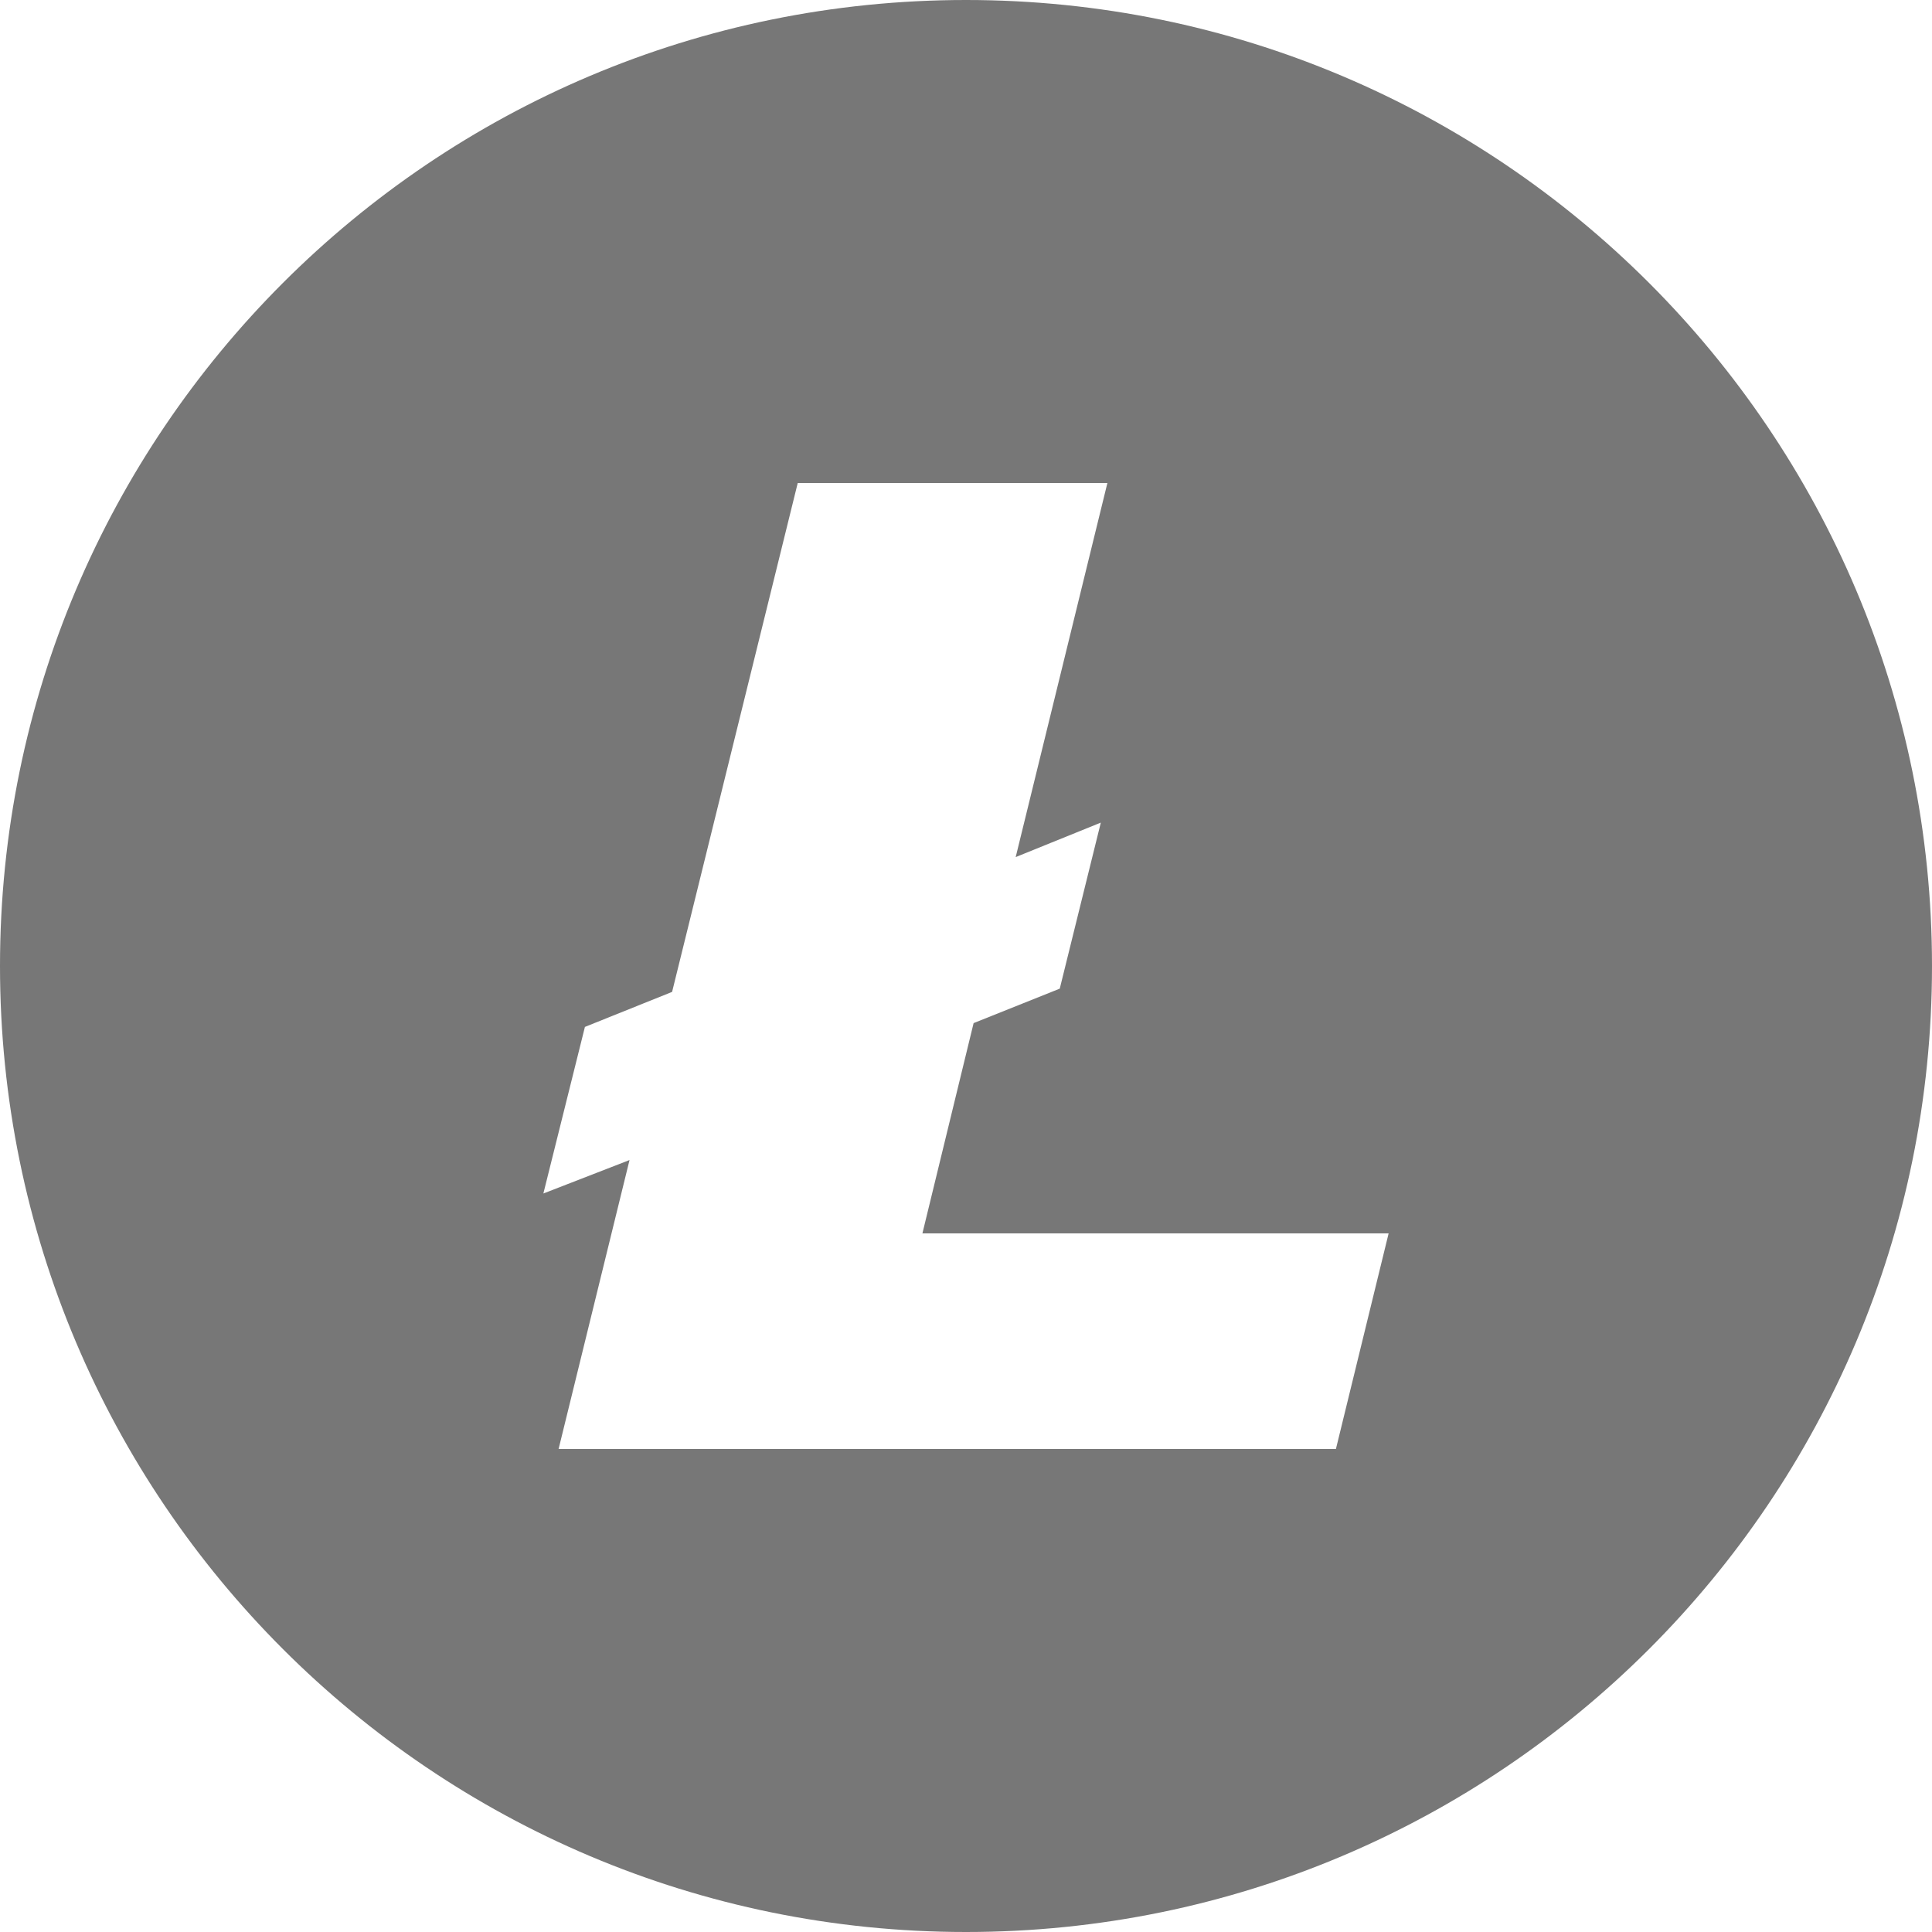
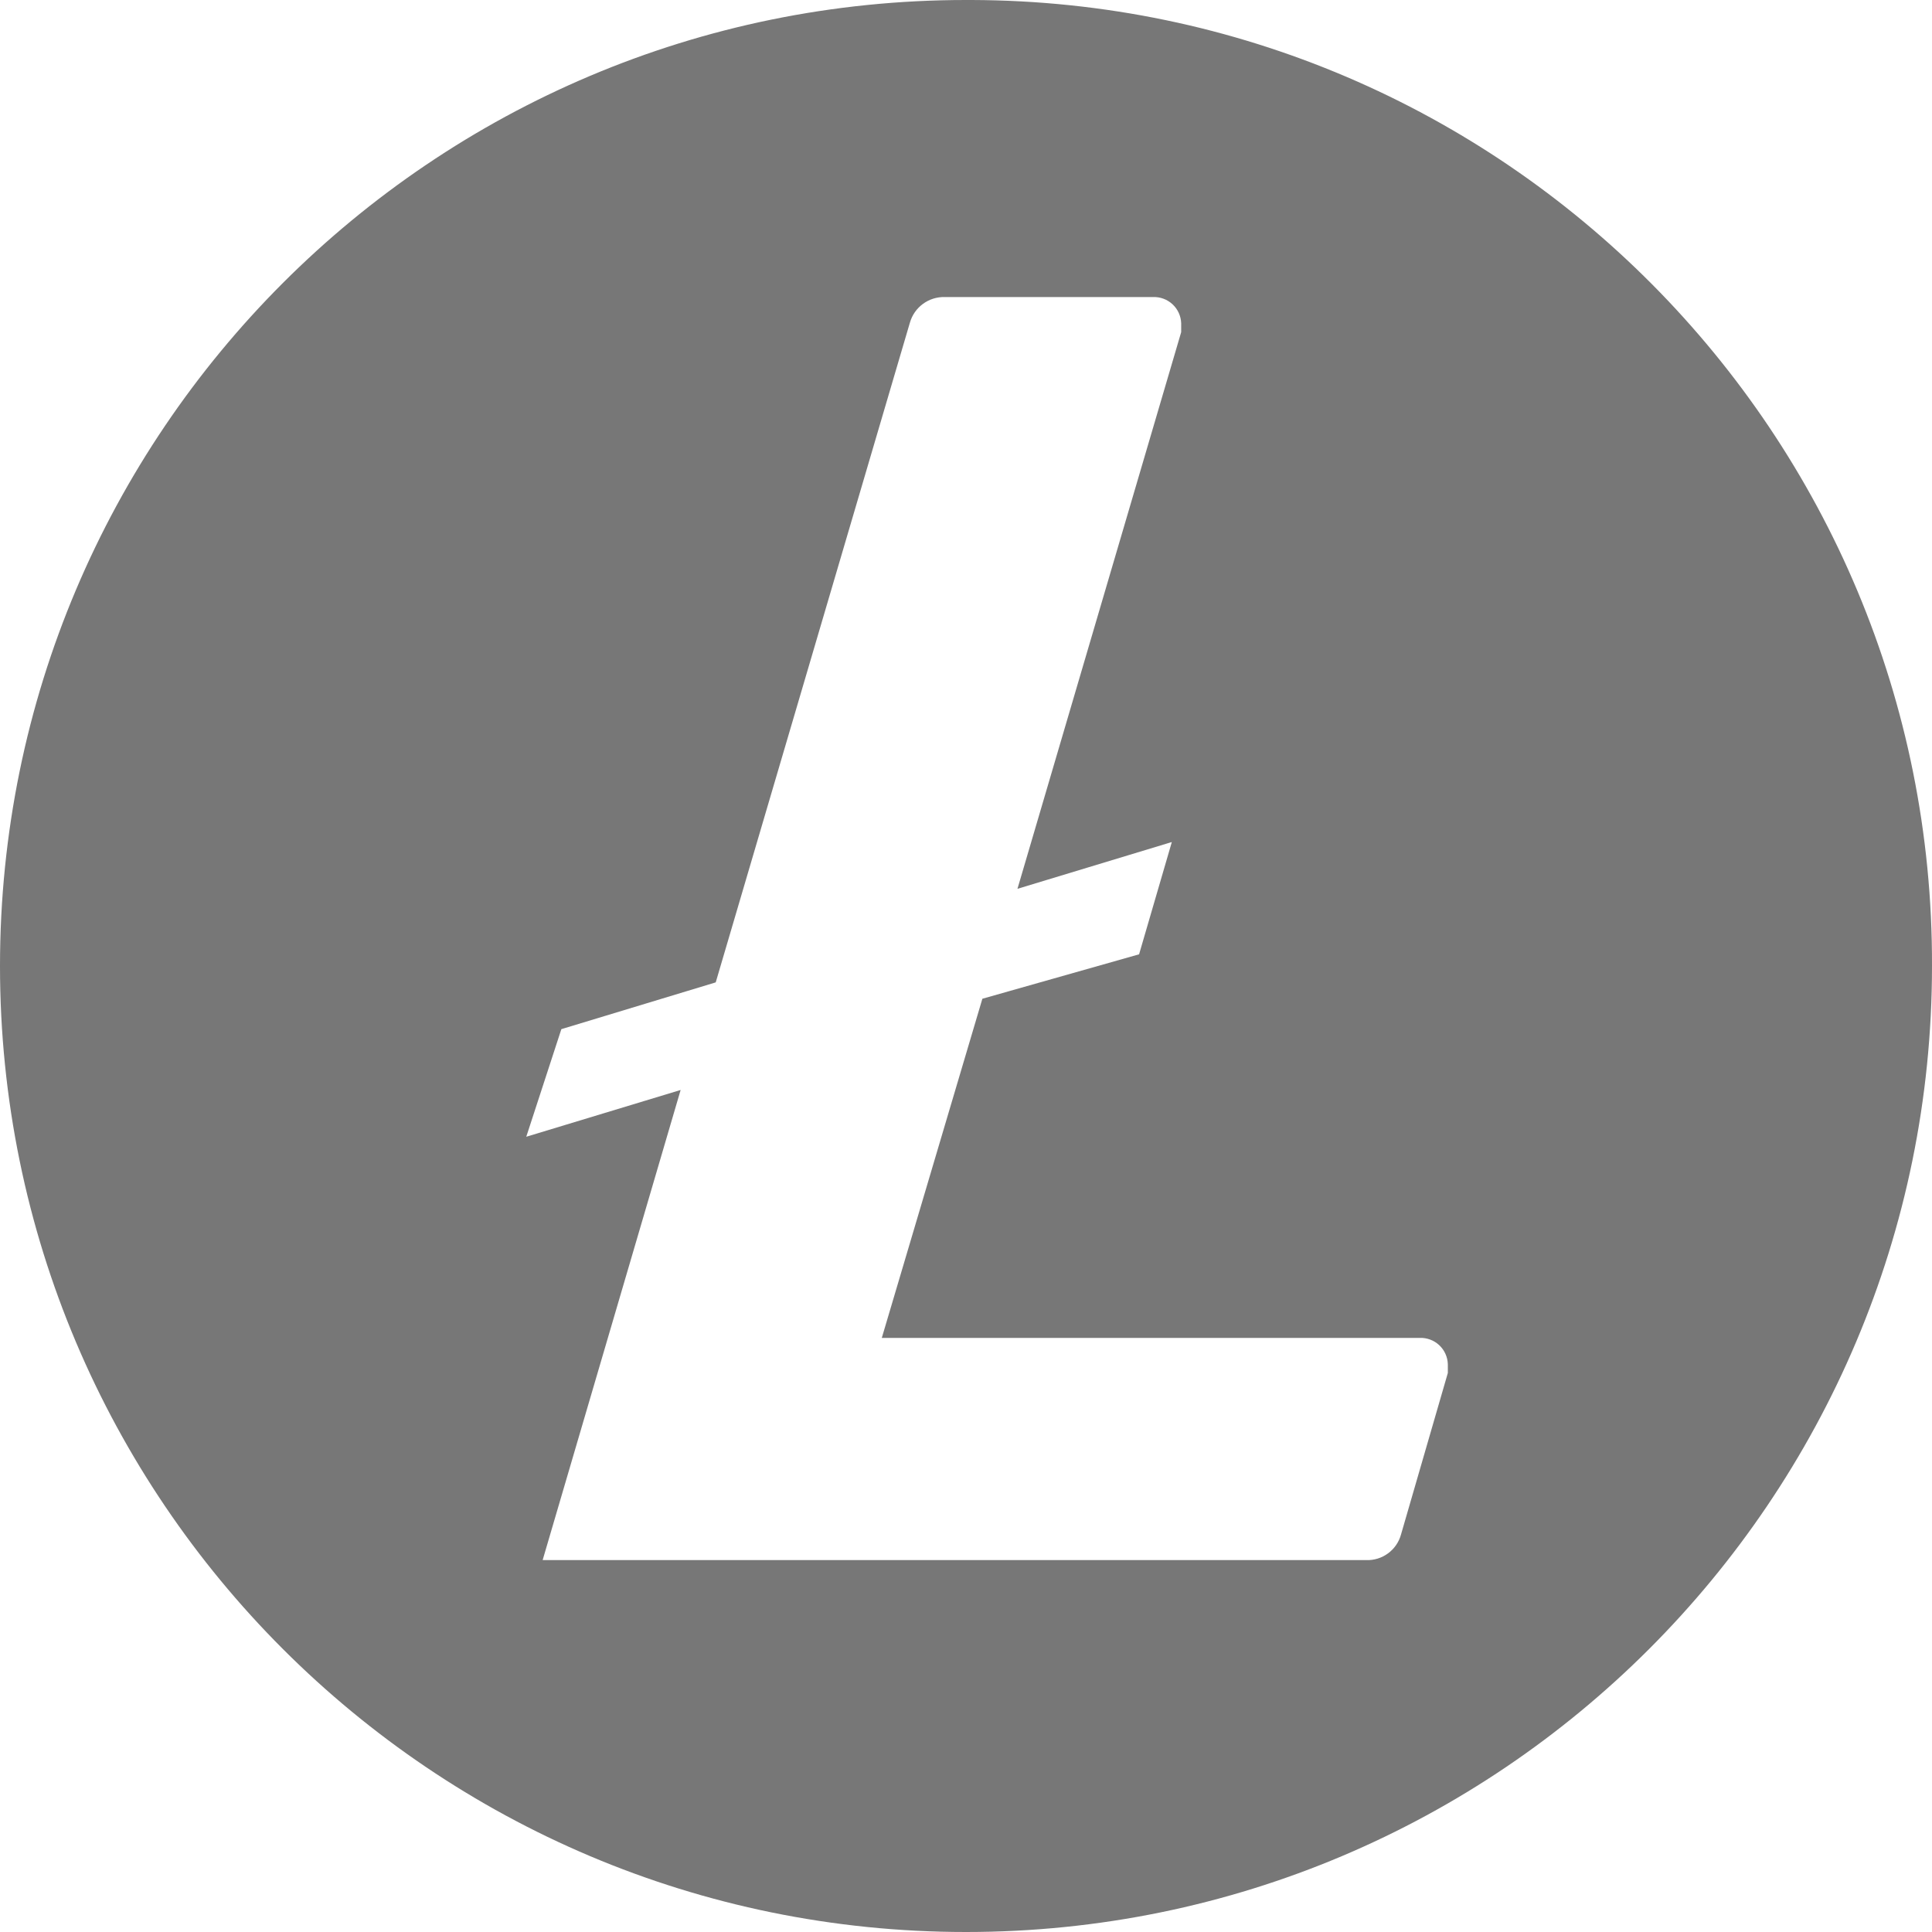
- <svg xmlns="http://www.w3.org/2000/svg" width="32" height="32" viewBox="0 0 32 32">
-   <path fill="#777777" fill-rule="evenodd" d="M16 32C7.163 32 0 24.837 0 16S7.163 0 16 0s16 7.163 16 16-7.163 16-16 16zm-5.573-12.786L9.252 24h12.875L23 20.429h-7.722l.848-3.483 1.427-.571.68-2.75-1.41.571L18.342 8h-5.129l-2.081 8.429-1.444.58L9 19.768l1.427-.554z" />
+ <svg xmlns="http://www.w3.org/2000/svg" width="32" height="32" viewBox="0 0 82.6 82.6">
+   <defs />
+   <path fill="#777777" d="M41.3 0a41.3 41.3 0 1041.3 41.3A41.18 41.18 0 0041.54 0zm.7 42.7l-4.3 14.5h23a1.16 1.16 0 011.2 1.12v.38l-2 6.9a1.49 1.49 0 01-1.5 1.1H23.2l5.9-20.1-6.6 2L24 44l6.6-2 8.3-28.2a1.51 1.51 0 011.5-1.1h8.9a1.16 1.16 0 011.2 1.12v.38l-7 23.8 6.6-2-1.4 4.8z" />
</svg>
